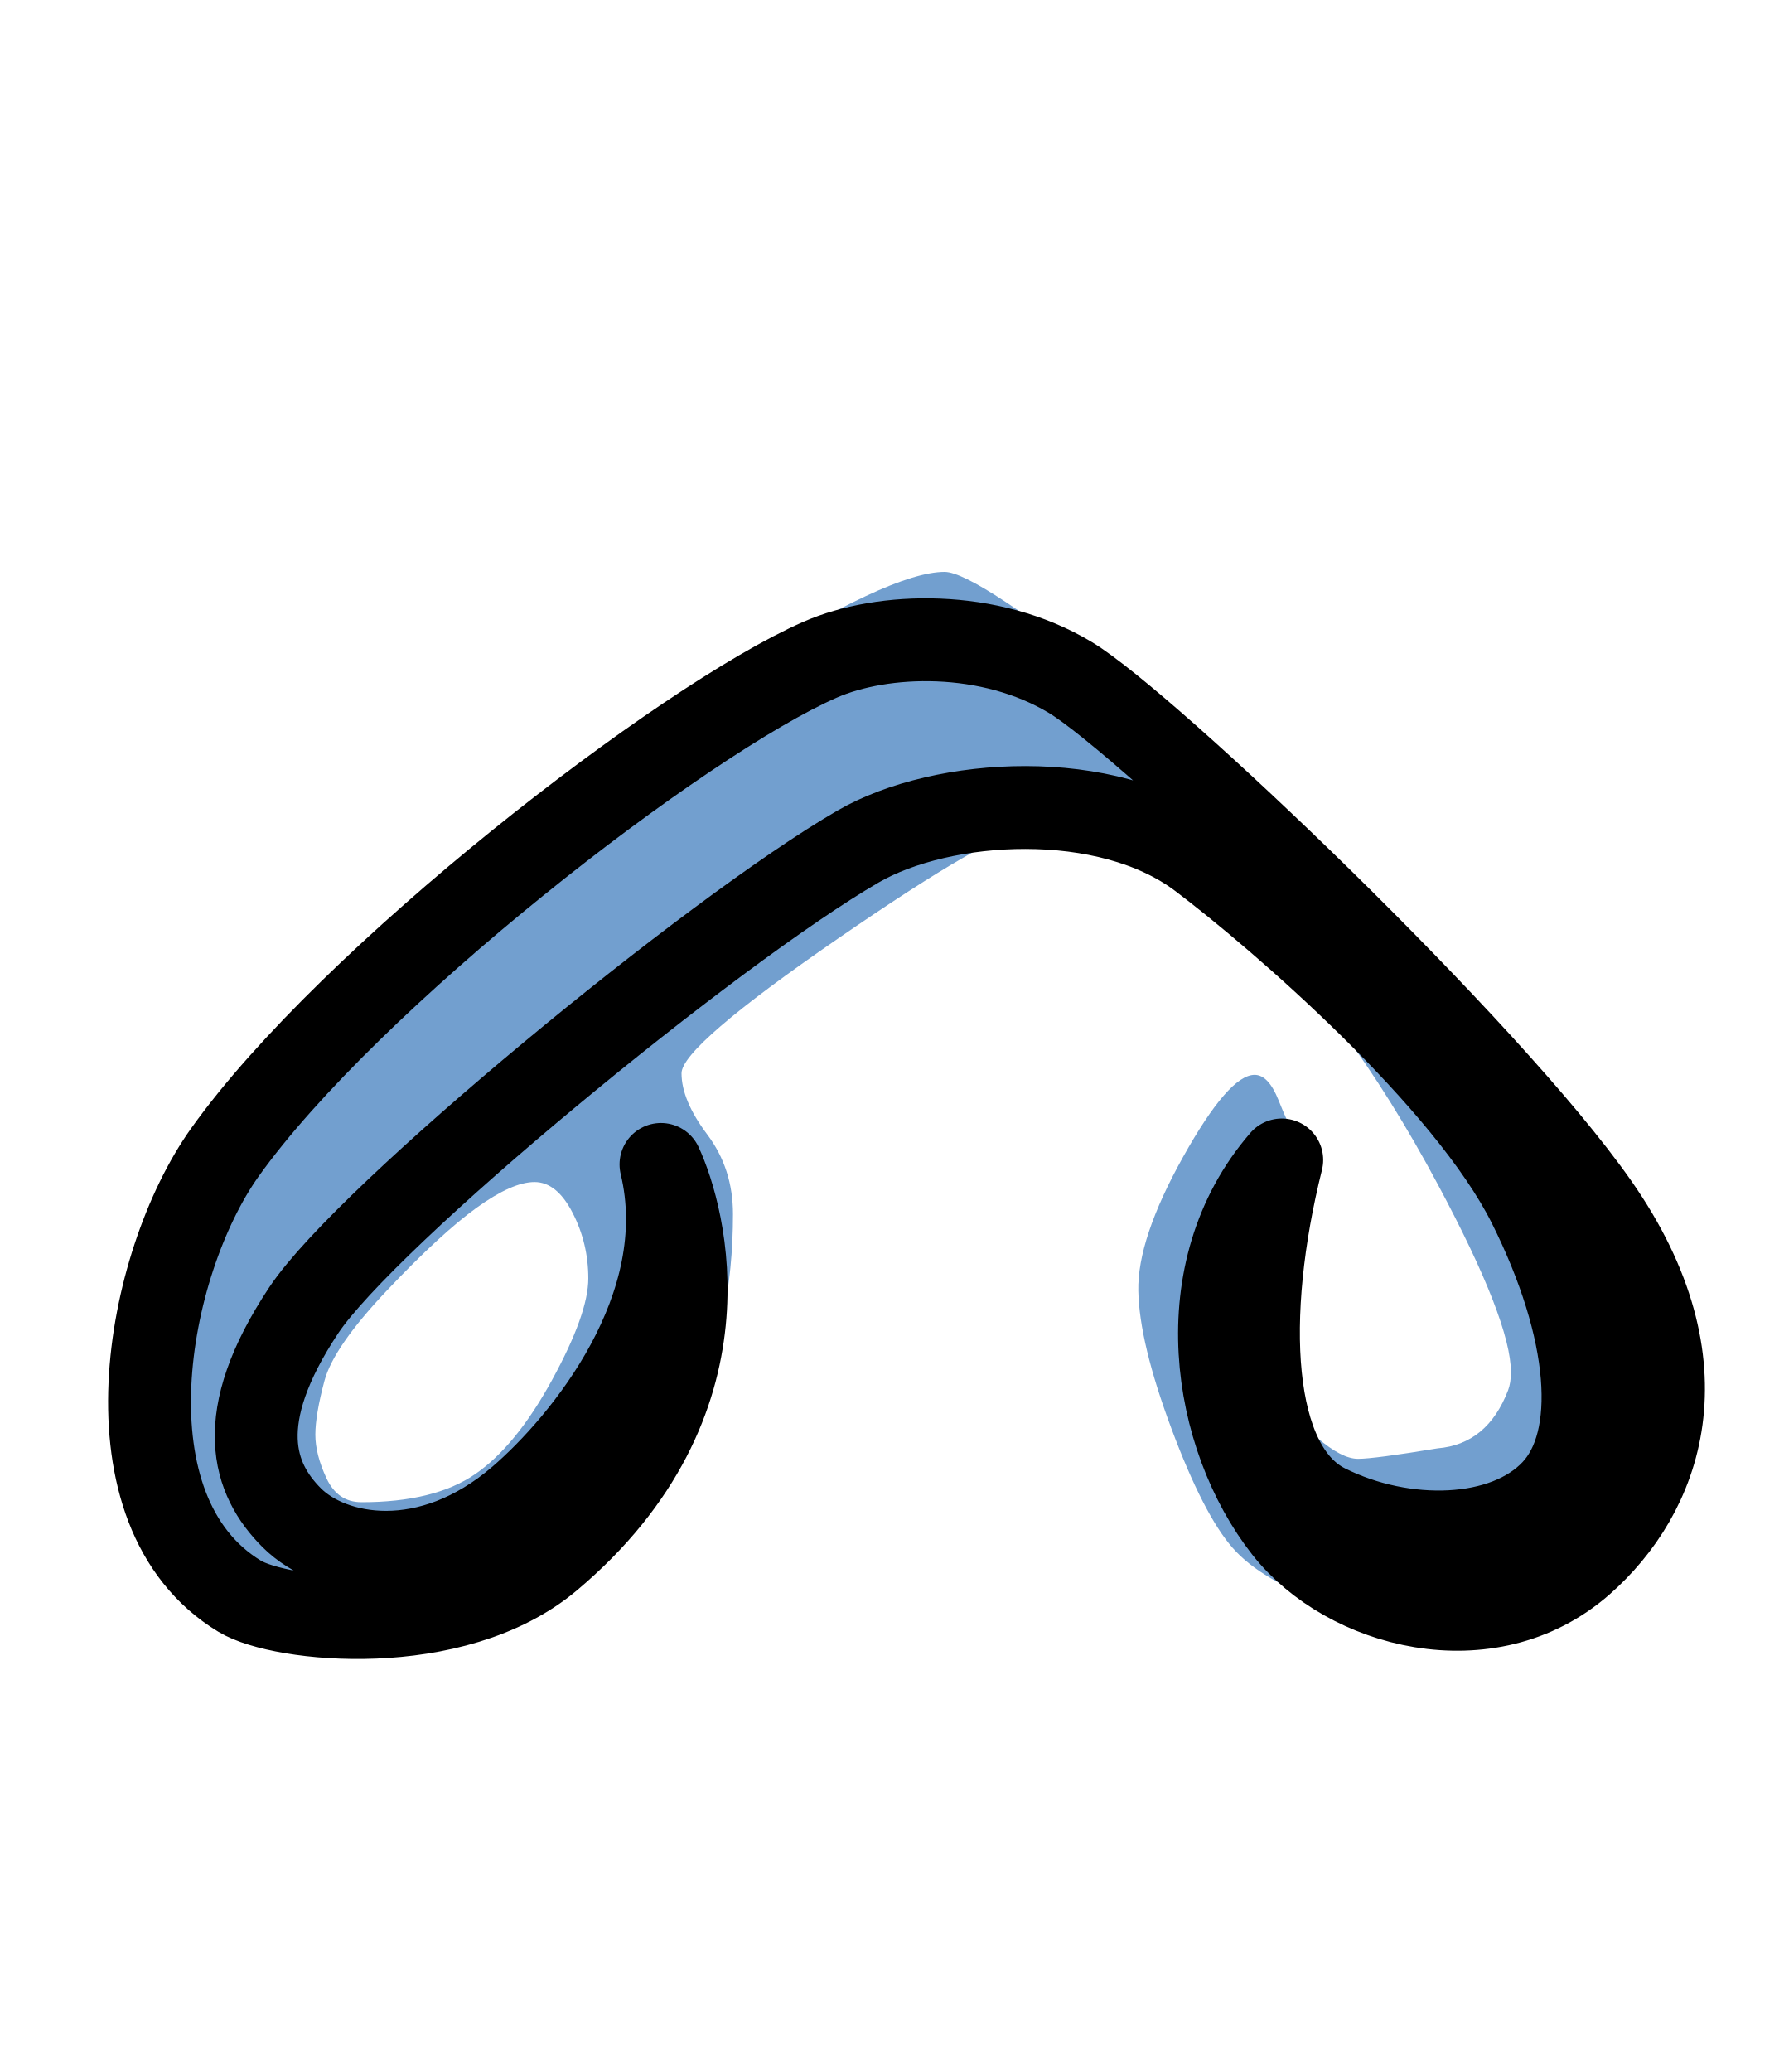
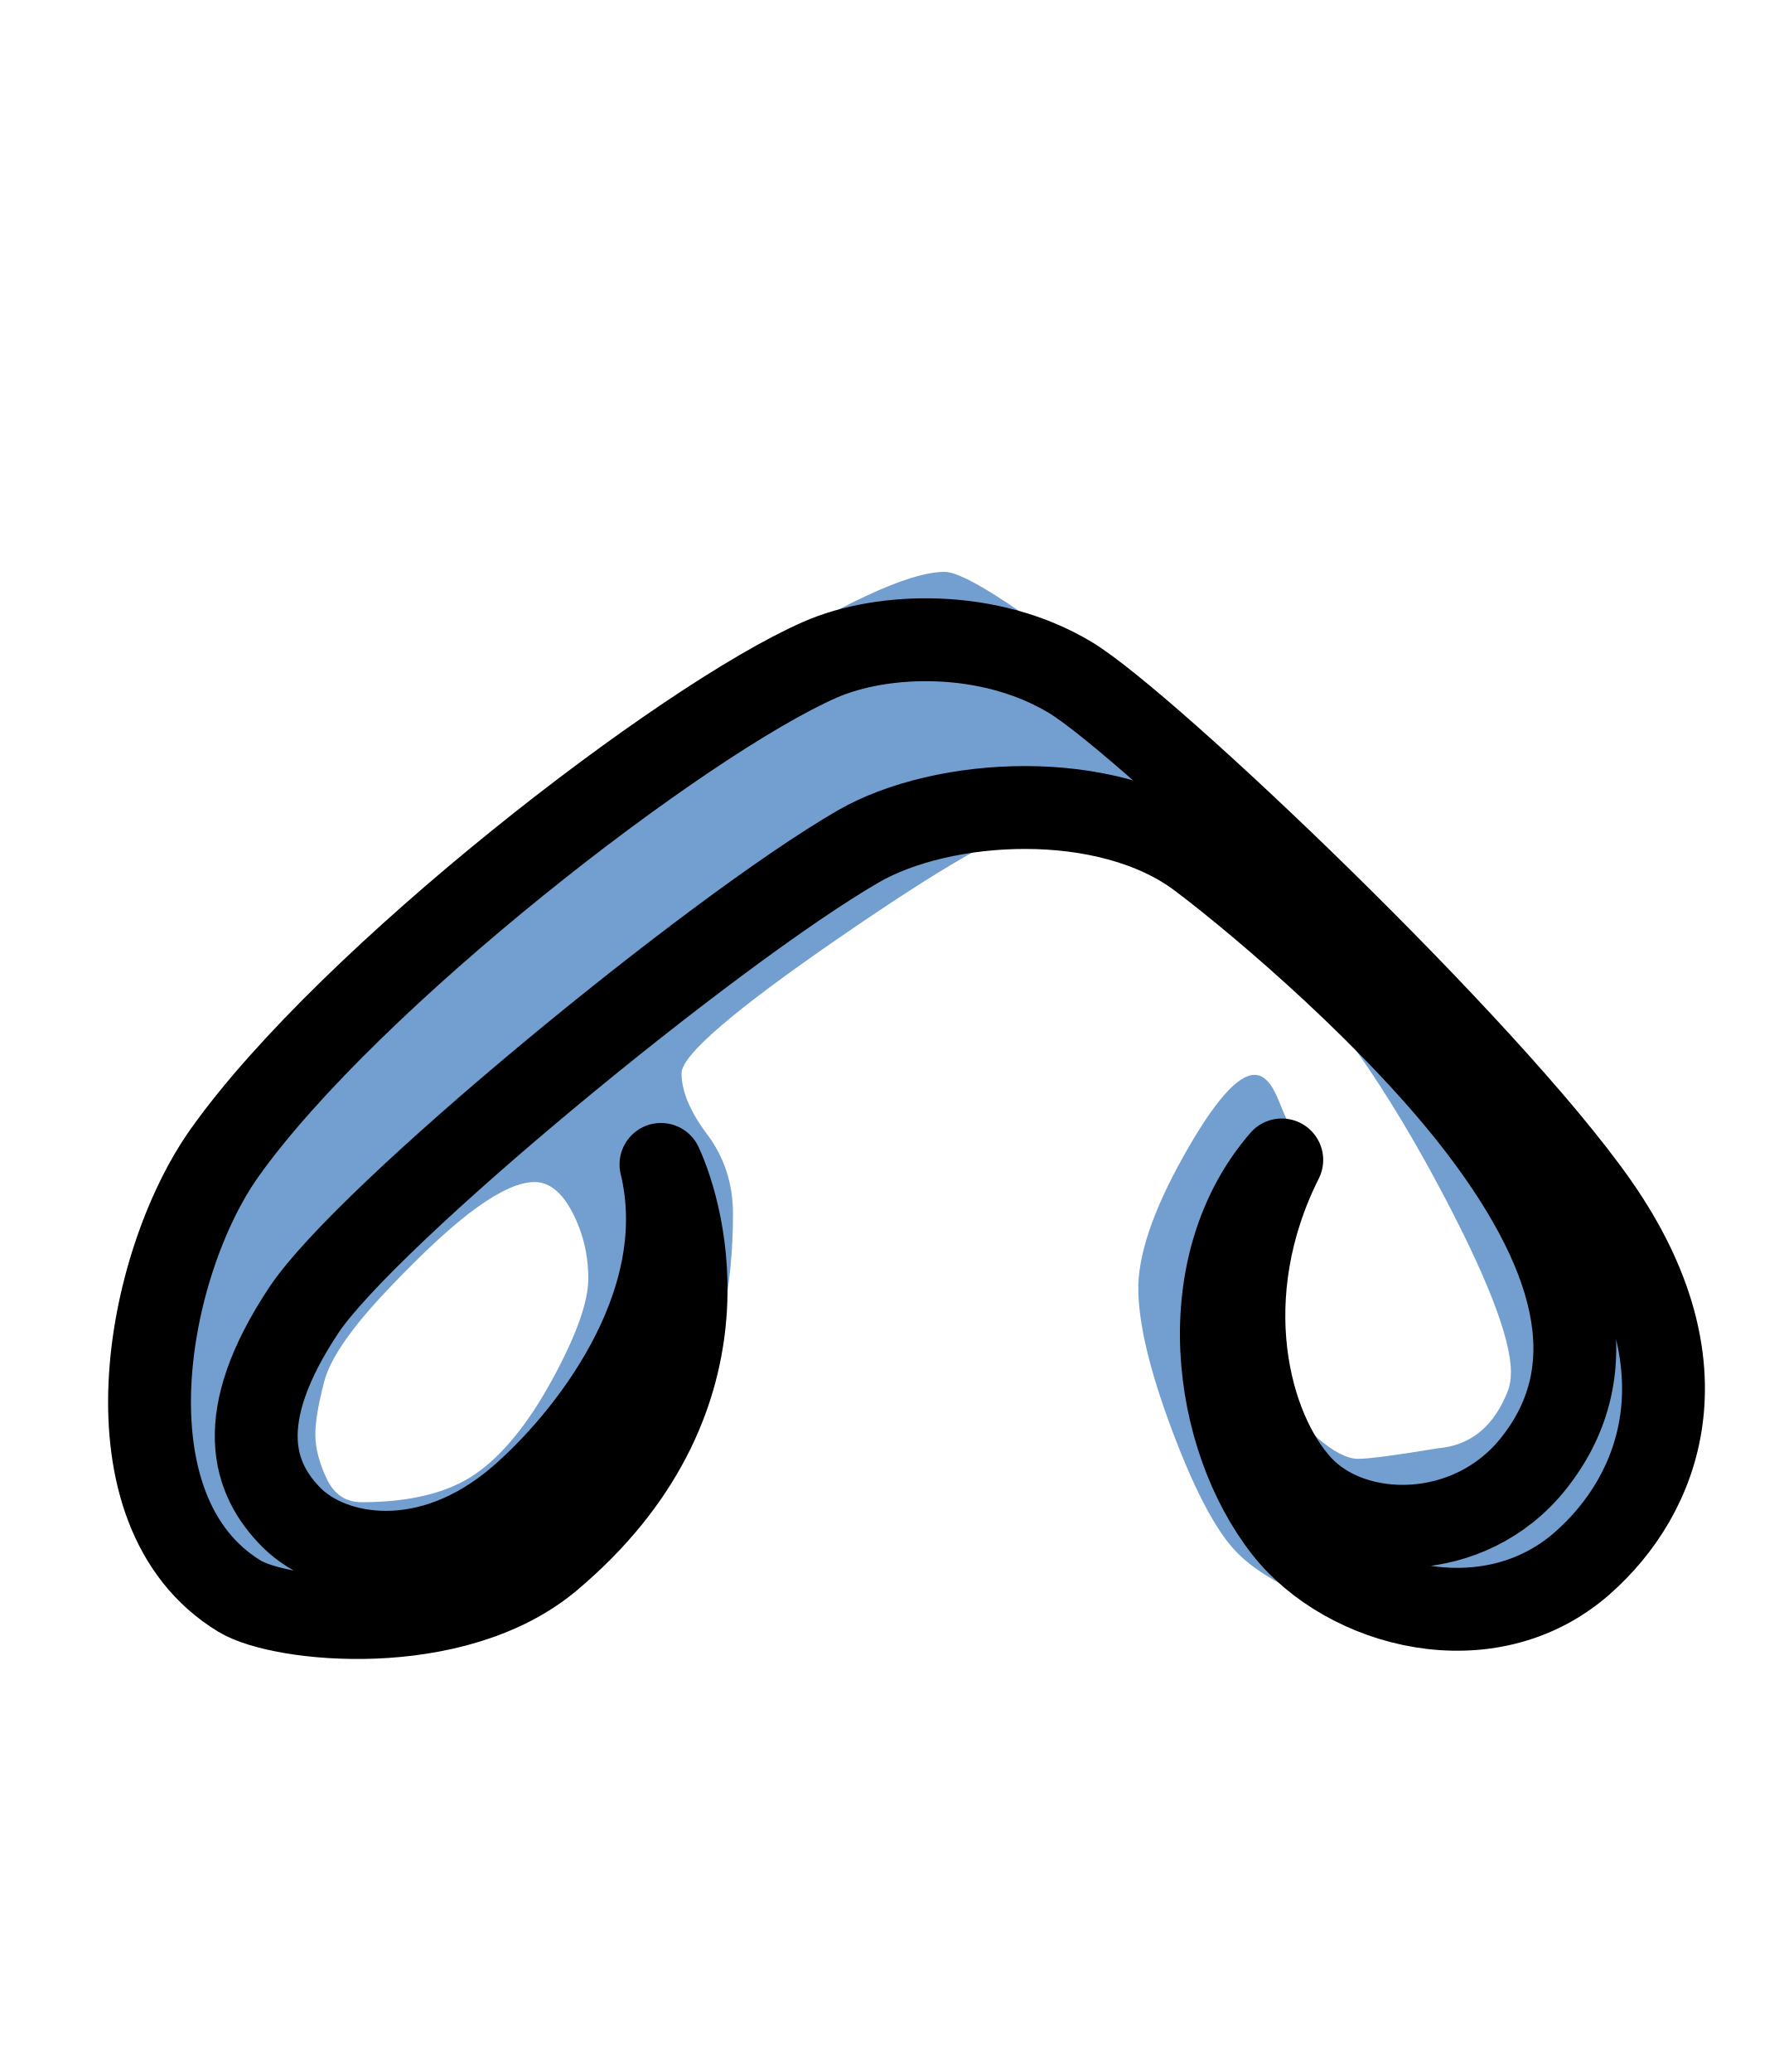
<svg xmlns="http://www.w3.org/2000/svg" width="861" height="1000" viewBox="0 0 861 1000" version="1.1" id="svg1" xml:space="preserve">
  <defs id="defs1" />
  <g id="layer1">
    <path fill="currentColor" d="m 636,694 q 11.739,10.062 19.569,10.062 7.829,0 38.431,-5.062 24,-2 34,-28 1.376,-3.613 1.376,-8.735 0,-24.651 -35.188,-90.458 -91.334,-170.807 -199.188,-170.807 -15,0 -90.5,52 -75.5,52 -75.5,65 0,13 12.42,29.54 12.42,16.54 12.42,38.42 0,105.867 -78.84,167.54 -50.538,39.533 -112.021,39.533 -61.483,0 -86.48,-36.533 -16.9,-24.7 -16.9,-62.134 0,-37.433 24.4,-94.366 7,-18 61,-78 137.303,-152.559 211.072,-199.279 73.769,-46.72 99.928,-46.721 15,0 88.5,58.5 73.5,58.5 148,130 74.5,71.5 89.5,101.5 30,60 30,89.5 0,29.5 -28.5,71.5 -39.122,57.654 -89.07,57.654 -21.468,0 -53.449,-10.827 -31.98,-10.827 -45.98,-26.827 -14,-16 -29.5,-57.5 -15.5,-41.5 -16,-66.5 -0.5,-25 21.617,-64.628 22.118,-39.627 34.534,-39.627 6.646,0 11.498,12.127 4.851,12.128 7.137,15.414 2.285,3.285 2.285,6.143 0,2.857 -9.785,32.214 -9.786,29.357 -9.786,55.357 0,26 29,54 z M 266.5,666 q 17.5,-32 17.5,-49 0,-17 -7.635,-31.761 -7.635,-14.76 -18.333,-14.76 -10.699,0 -27.85,12.327 -17.151,12.327 -43.167,39.761 -26.016,27.433 -30.4,43.875 -4.385,16.442 -4.385,25.962 0,9.519 5.385,21.058 5.385,11.538 16.885,11.538 35.1,0 54.8,-13.5 19.7,-13.5 37.2,-45.5 z" id="path1" style="fill:#729fcf" />
-     <path style="fill:none;stroke:#000000;stroke-width:40;stroke-linecap:round;stroke-linejoin:round;stroke-dasharray:none;stroke-opacity:1" d="m 108.515,556.229 c 59.9,-84.198 220.847,-208.734 287.457,-237.871 30.315,-13.261 81.7,-14.884 120.732,8.624 36.872,22.207 202.044,179.367 254.399,254.399 54.789,78.52 30.114,140.203 -7.282,173.07 -45.186,39.713 -113.908,21.276 -143.575,-16.5 -34.886,-44.422 -48.071,-124.409 -1.496,-178.128 -18.685,74.739 -15.81,148.04 21.559,166.725 37.369,18.685 85.985,17.515 109.234,-7.186 22.997,-24.434 18.685,-77.613 -11.498,-137.979 C 707.863,521.016 617.791,443.008 579.226,413.938 534.352,380.112 454.95,384.978 414.226,408.552 343.91,449.255 176.857,586.761 146.603,632.405 c -34.727,52.393 -24.354,81.512 -5.783,100.082 19.428,19.428 66.127,28.262 109.986,-9.533 30.989,-26.704 84.901,-92.09 68.271,-160.976 11.42,24.551 36.653,114.424 -53.435,190.247 C 219.248,791.273 135.71,782.518 115.701,770.385 48.149,729.422 70.107,610.217 108.515,556.229 Z" id="path6" />
+     <path style="fill:none;stroke:#000000;stroke-width:40;stroke-linecap:round;stroke-linejoin:round;stroke-dasharray:none;stroke-opacity:1" d="m 108.515,556.229 c 59.9,-84.198 220.847,-208.734 287.457,-237.871 30.315,-13.261 81.7,-14.884 120.732,8.624 36.872,22.207 202.044,179.367 254.399,254.399 54.789,78.52 30.114,140.203 -7.282,173.07 C 718.636,794.164 649.914,775.727 620.247,737.951 585.362,693.529 574.382,610.998 618.751,559.823 c -32.899,65.483 -16.191,129.862 9.238,157.371 25.135,27.191 81.394,27.846 112.213,-10.768 34.096,-42.72 24.065,-96.306 -25.667,-161.678 C 674.857,492.594 610.31,437.369 579.226,413.938 534.352,380.112 454.95,384.978 414.226,408.552 343.91,449.255 176.857,586.761 146.603,632.405 c -34.727,52.393 -24.354,81.512 -5.783,100.082 19.428,19.428 66.127,28.262 109.986,-9.533 30.989,-26.704 84.901,-92.09 68.271,-160.976 11.42,24.551 36.653,114.424 -53.435,190.247 C 219.248,791.273 135.71,782.518 115.701,770.385 48.149,729.422 70.107,610.217 108.515,556.229 Z" id="path6" />
  </g>
</svg>
